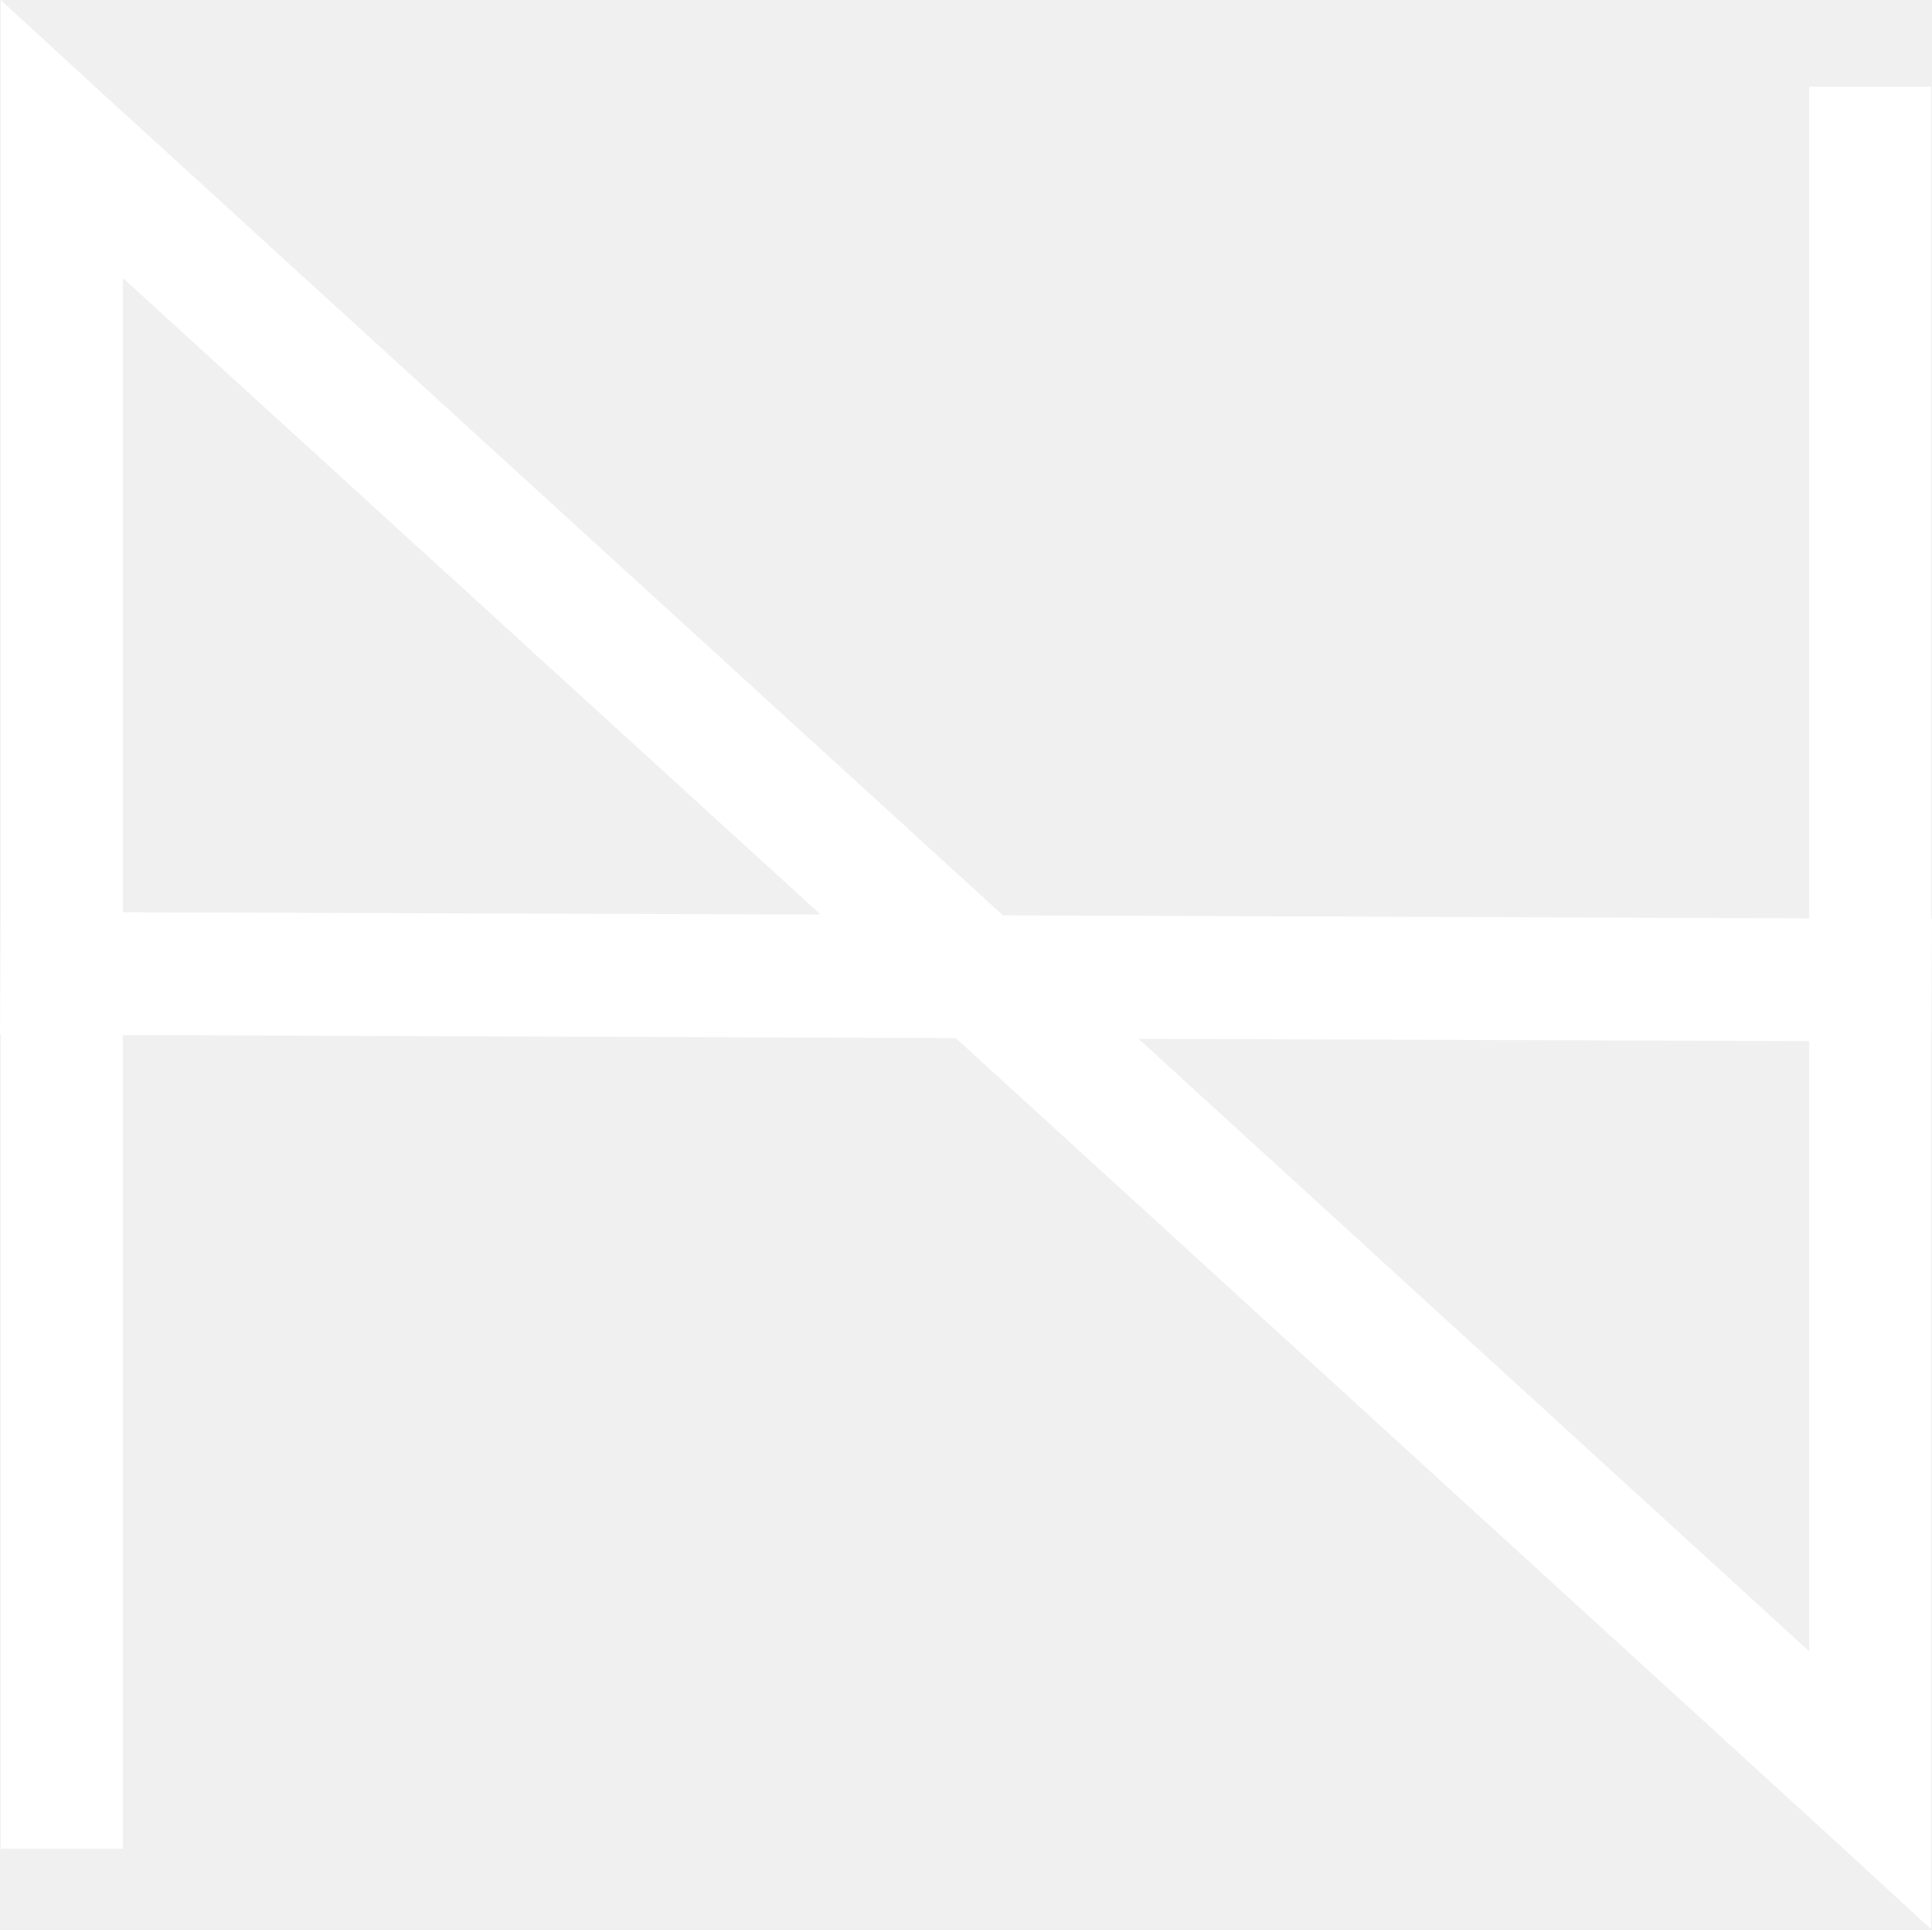
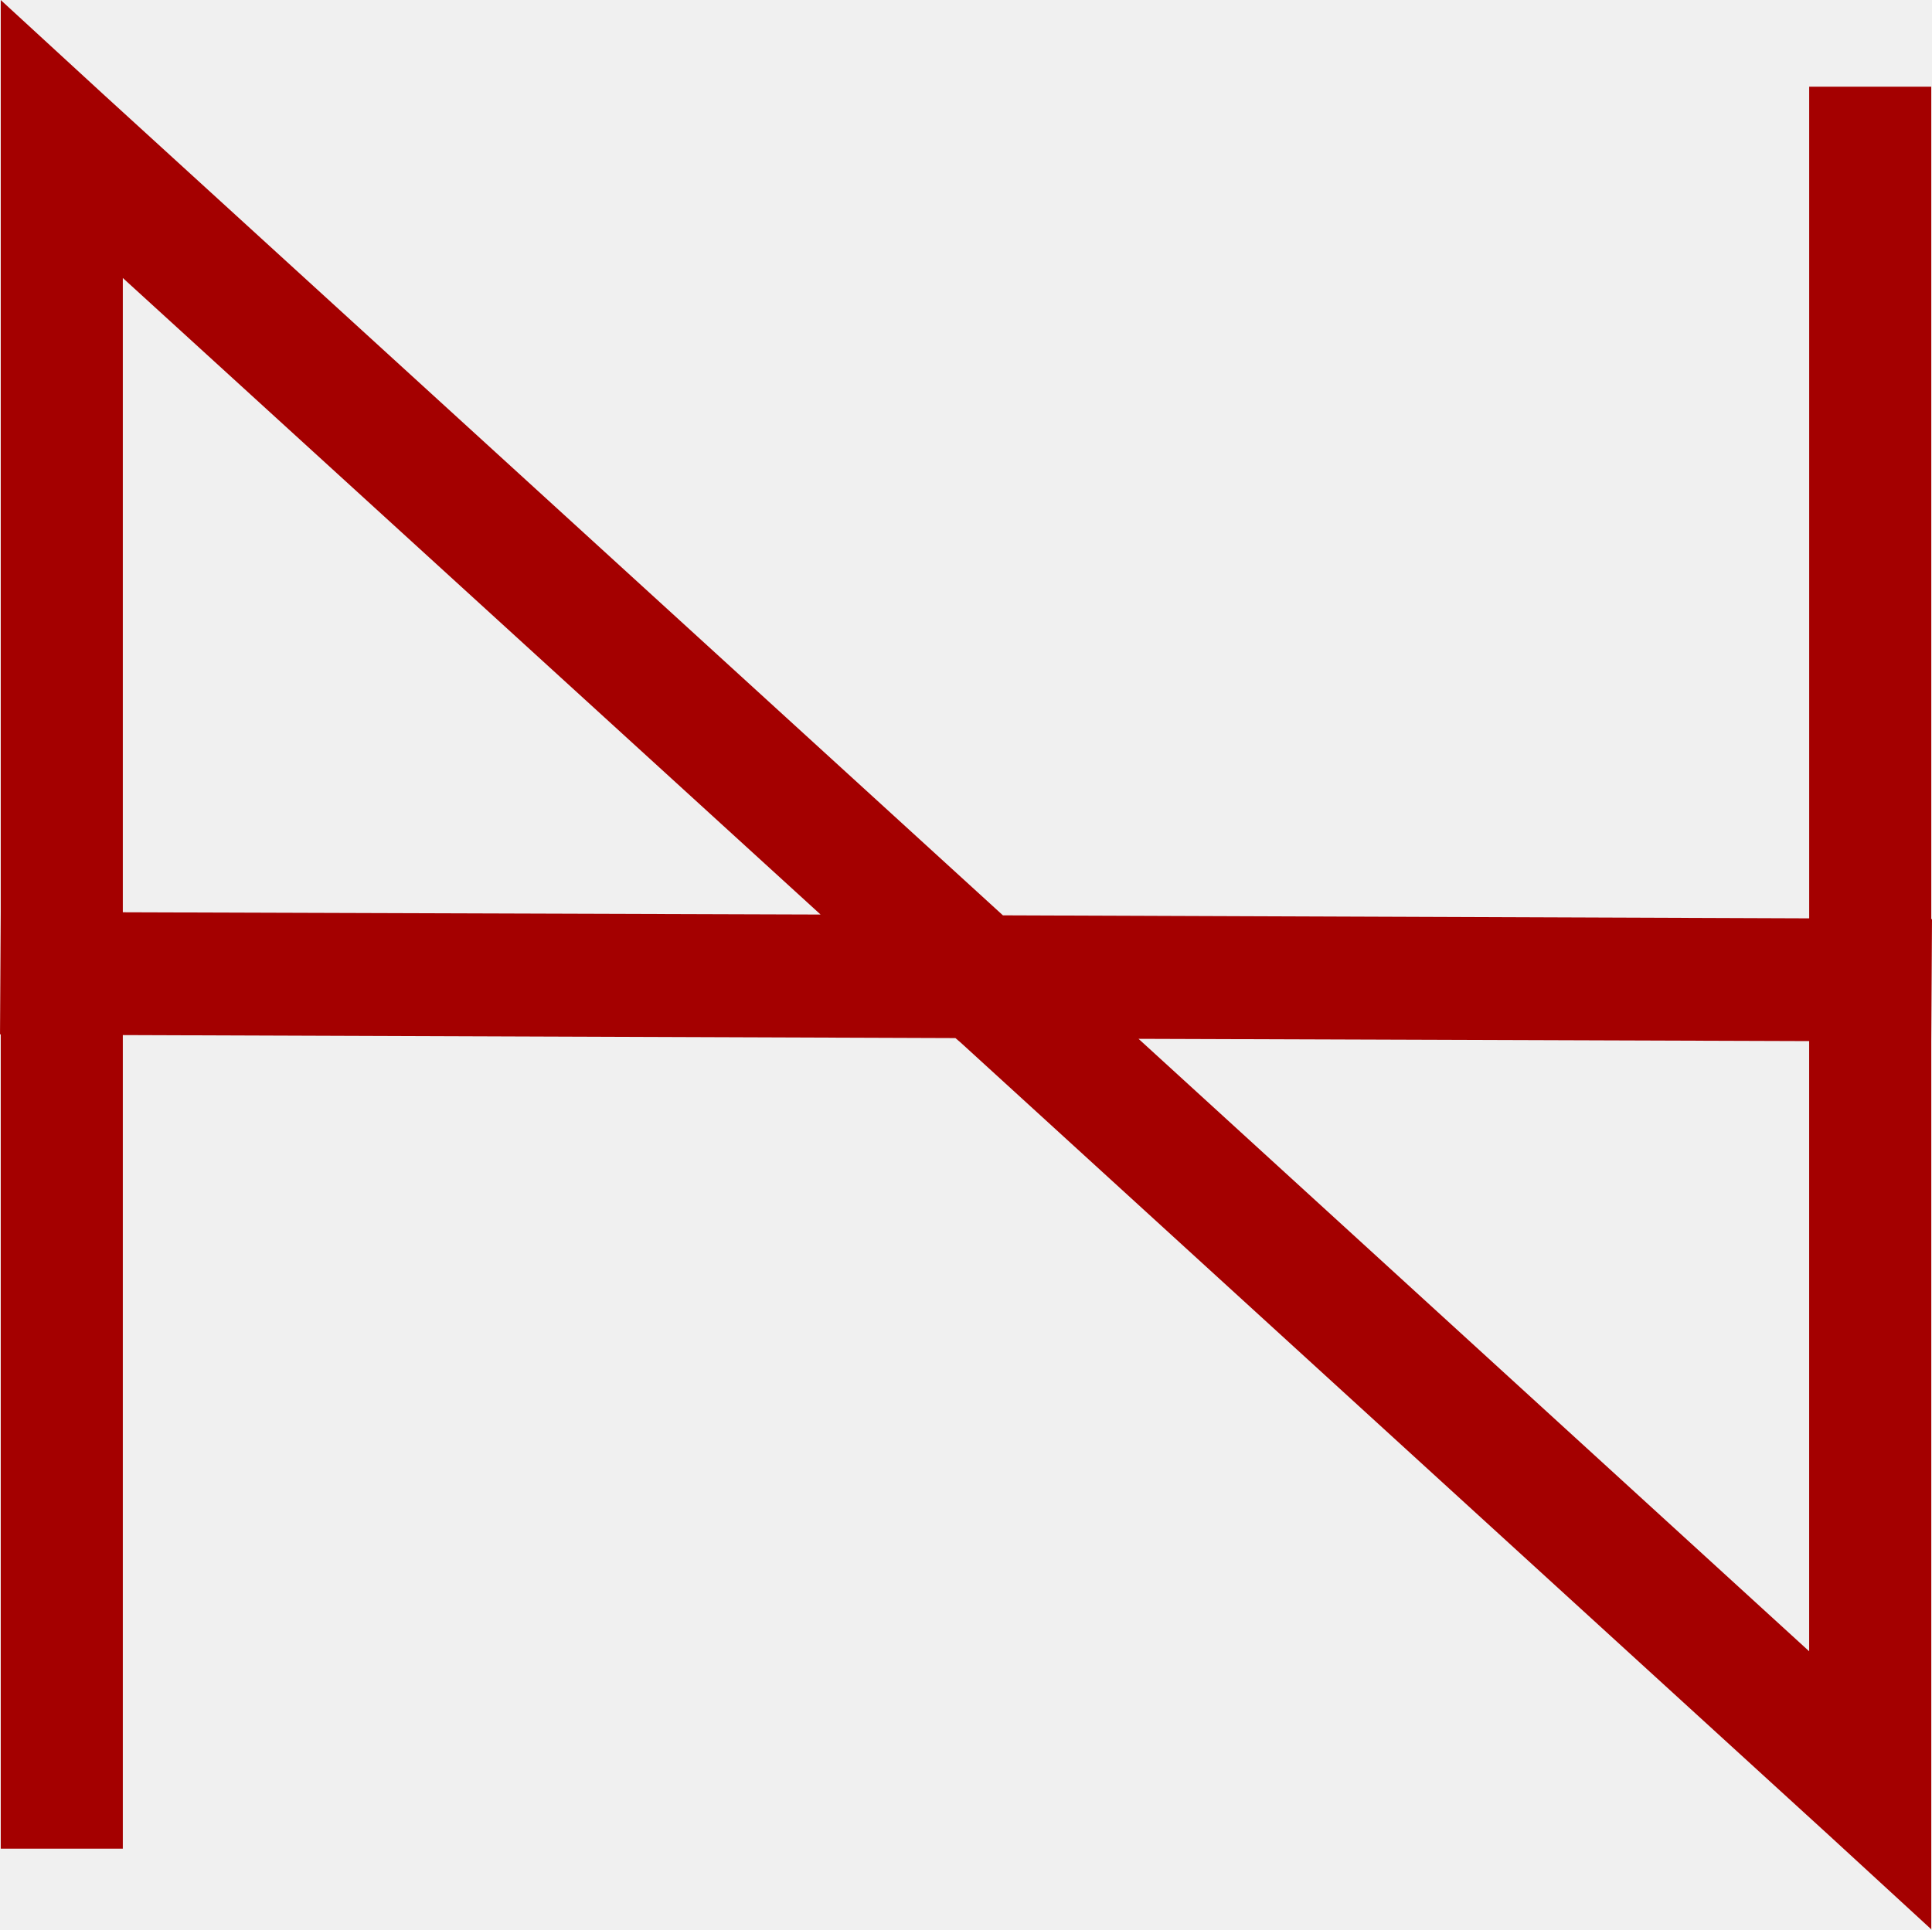
<svg xmlns="http://www.w3.org/2000/svg" width="80.125" height="80.031" id="svg3339" version="1.1">
  <defs id="defs3341" />
  <g id="layer1" transform="translate(-334.9375,-492.3438)">
-     <path style="font-size:medium;font-style:normal;font-variant:normal;font-weight:normal;font-stretch:normal;text-indent:0;text-align:start;text-decoration:none;line-height:normal;letter-spacing:normal;word-spacing:normal;text-transform:none;direction:ltr;block-progression:tb;writing-mode:lr-tb;text-anchor:start;baseline-shift:baseline;color:#000000;fill:#ffffff;fill-opacity:1;stroke:none;stroke-width:5.083;marker:none;visibility:visible;display:inline;overflow:visible;enable-background:accumulate;font-family:Sans;-inkscape-font-specification:Sans" d="m 334.969,492.344 0,5.781 0,0.375 0,31.688 -0.031,5.062 0.031,0 0,31.25 0,2.531 5.062,0 0,-2.531 0,-31.219 34.531,0.125 0.219,0.188 36,32.875 4.25,3.906 0,-5.781 0,-31.062 0.031,-5.062 -0.031,0 0,-31.969 0,-2.562 -5.062,0 0,2.562 0,31.938 -33.438,-0.125 -37.312,-34.062 -4.25,-3.906 z m 5.062,11.531 28.938,26.406 -28.938,-0.094 0,-26.312 z m 42.125,31.562 27.812,0.094 0,25.312 -27.812,-25.406 z" id="path4193" />
+     <path style="font-size:medium;font-style:normal;font-variant:normal;font-weight:normal;font-stretch:normal;text-indent:0;text-align:start;text-decoration:none;line-height:normal;letter-spacing:normal;word-spacing:normal;text-transform:none;direction:ltr;block-progression:tb;writing-mode:lr-tb;text-anchor:start;baseline-shift:baseline;color:#000000;fill:#a40000;fill-opacity:1;stroke:none;stroke-width:5.083;marker:none;visibility:visible;display:inline;overflow:visible;enable-background:accumulate;font-family:Sans;-inkscape-font-specification:Sans" d="m 334.969,492.344 0,5.781 0,0.375 0,31.688 -0.031,5.062 0.031,0 0,31.25 0,2.531 5.062,0 0,-2.531 0,-31.219 34.531,0.125 0.219,0.188 36,32.875 4.25,3.906 0,-5.781 0,-31.062 0.031,-5.062 -0.031,0 0,-31.969 0,-2.562 -5.062,0 0,2.562 0,31.938 -33.438,-0.125 -37.312,-34.062 -4.25,-3.906 z m 5.062,11.531 28.938,26.406 -28.938,-0.094 0,-26.312 z m 42.125,31.562 27.812,0.094 0,25.312 -27.812,-25.406 z" id="path4193" />
  </g>
</svg>
